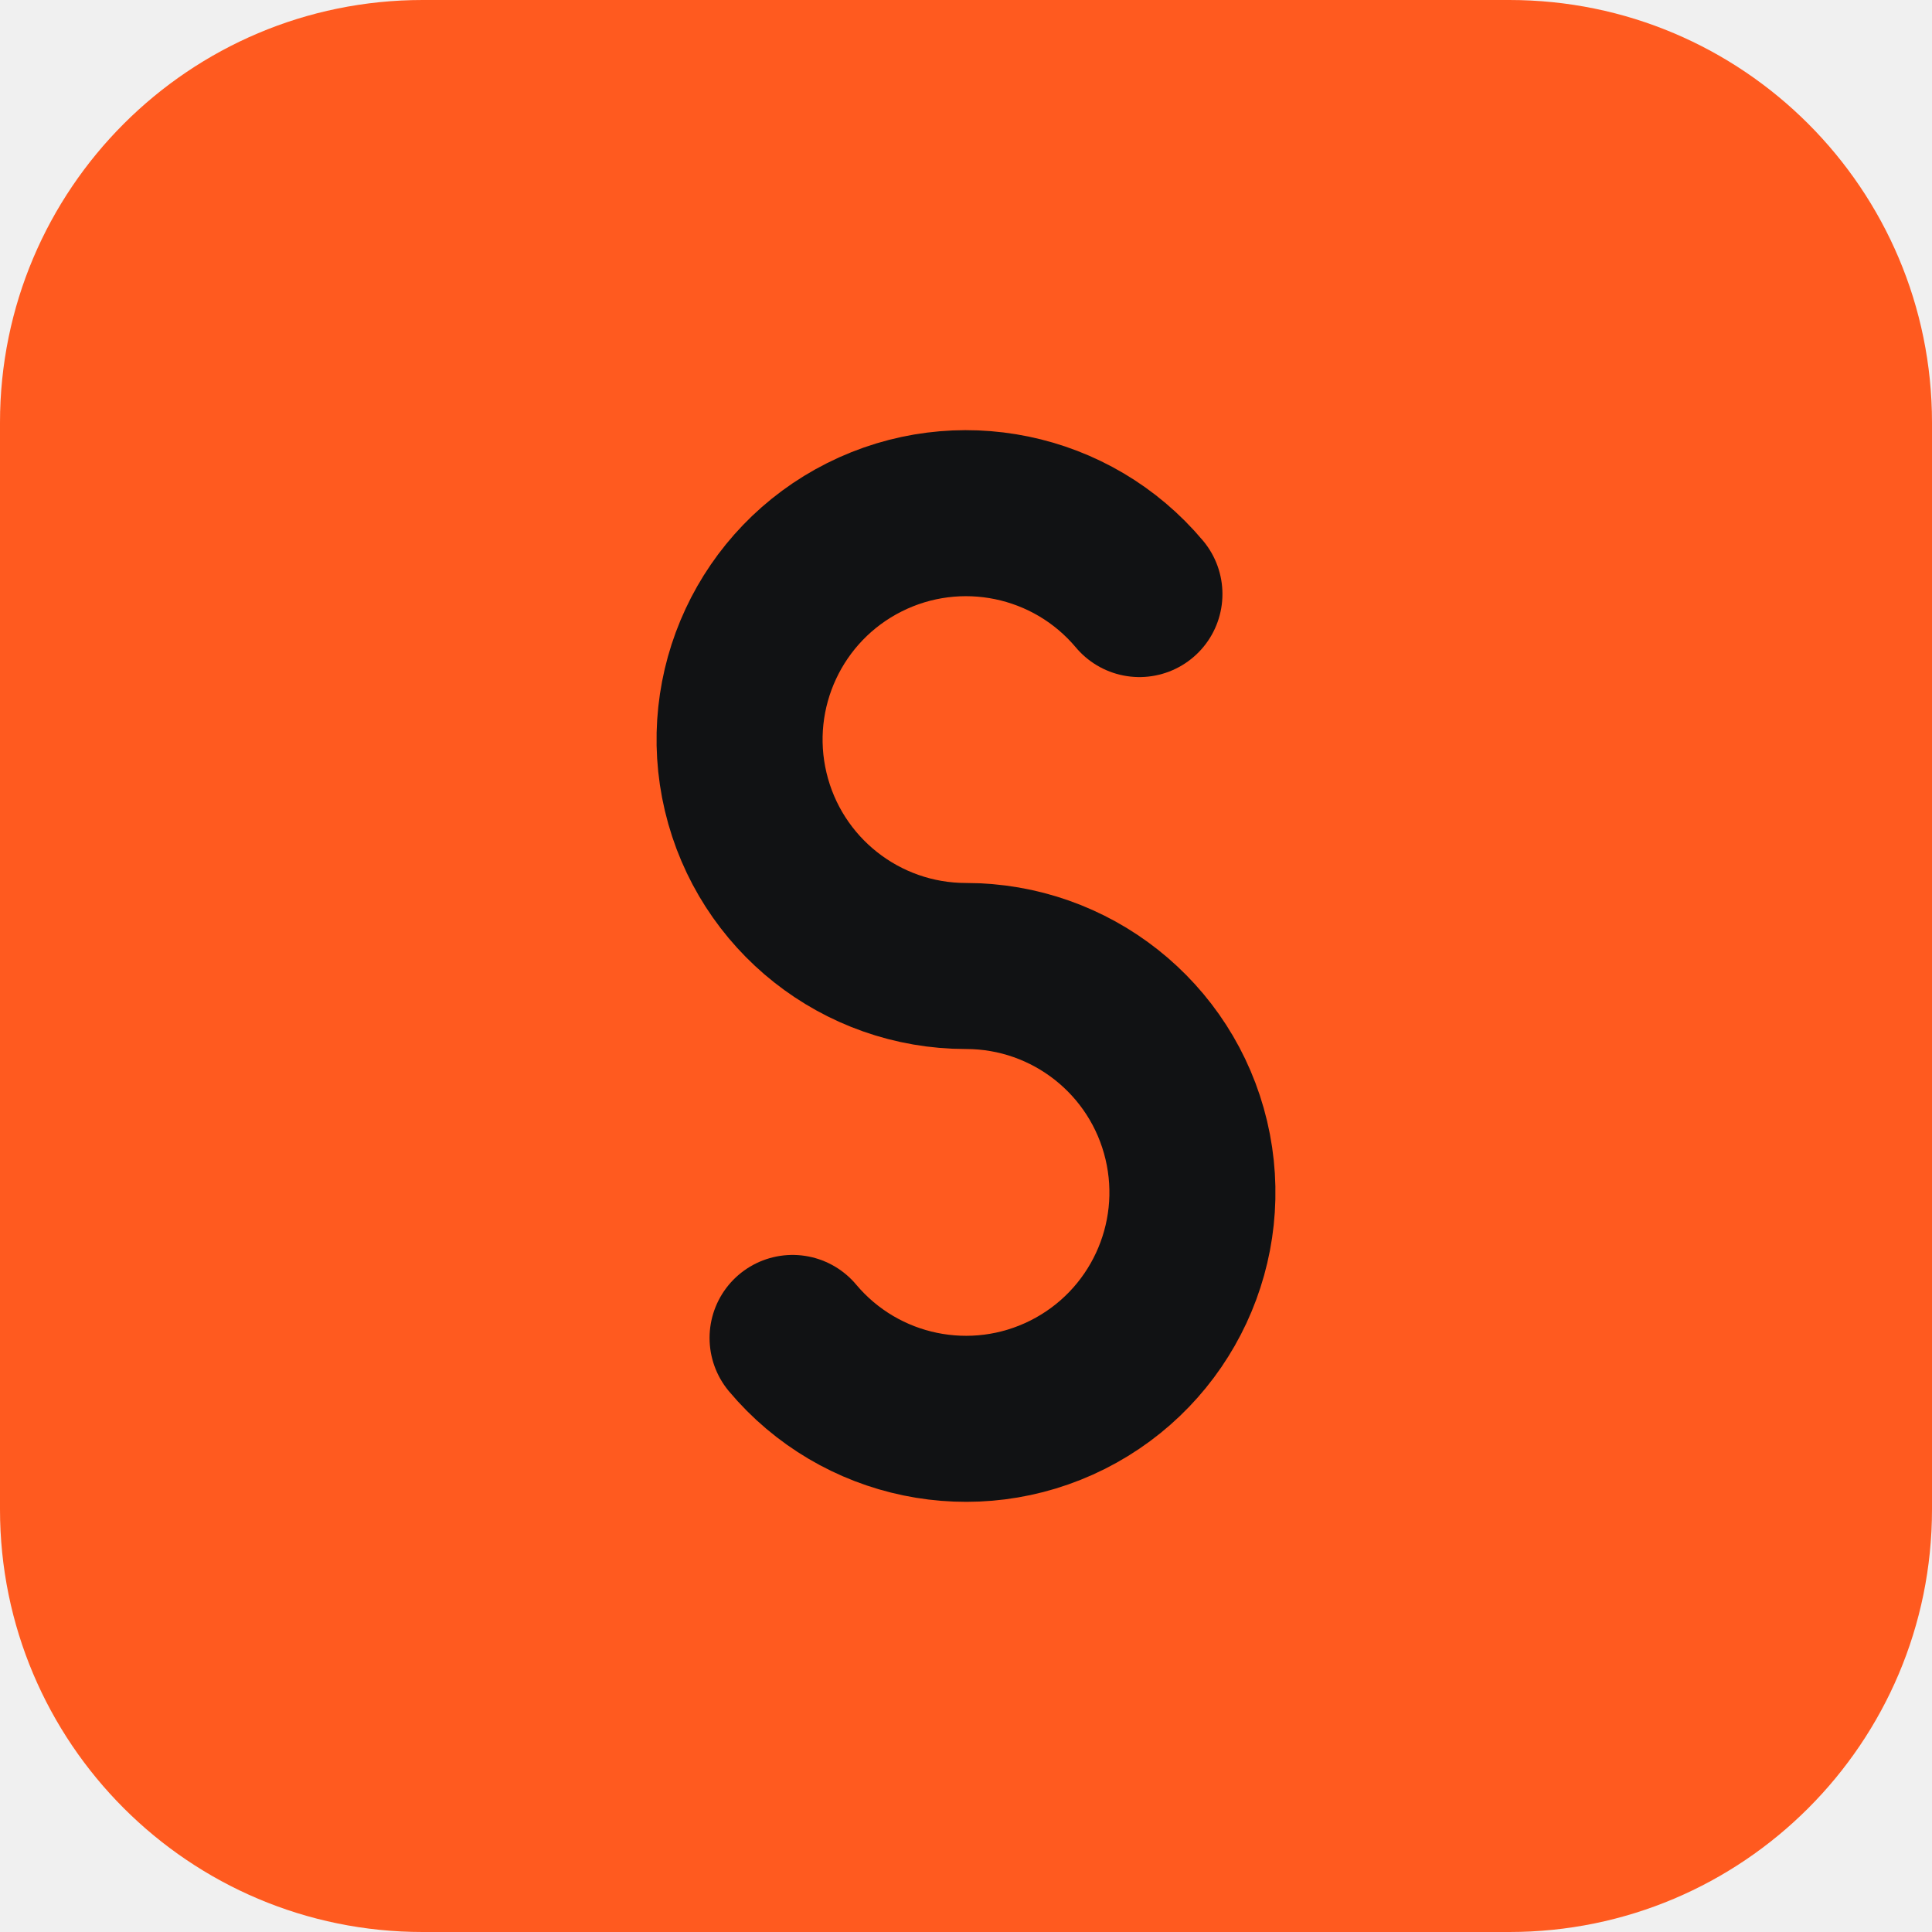
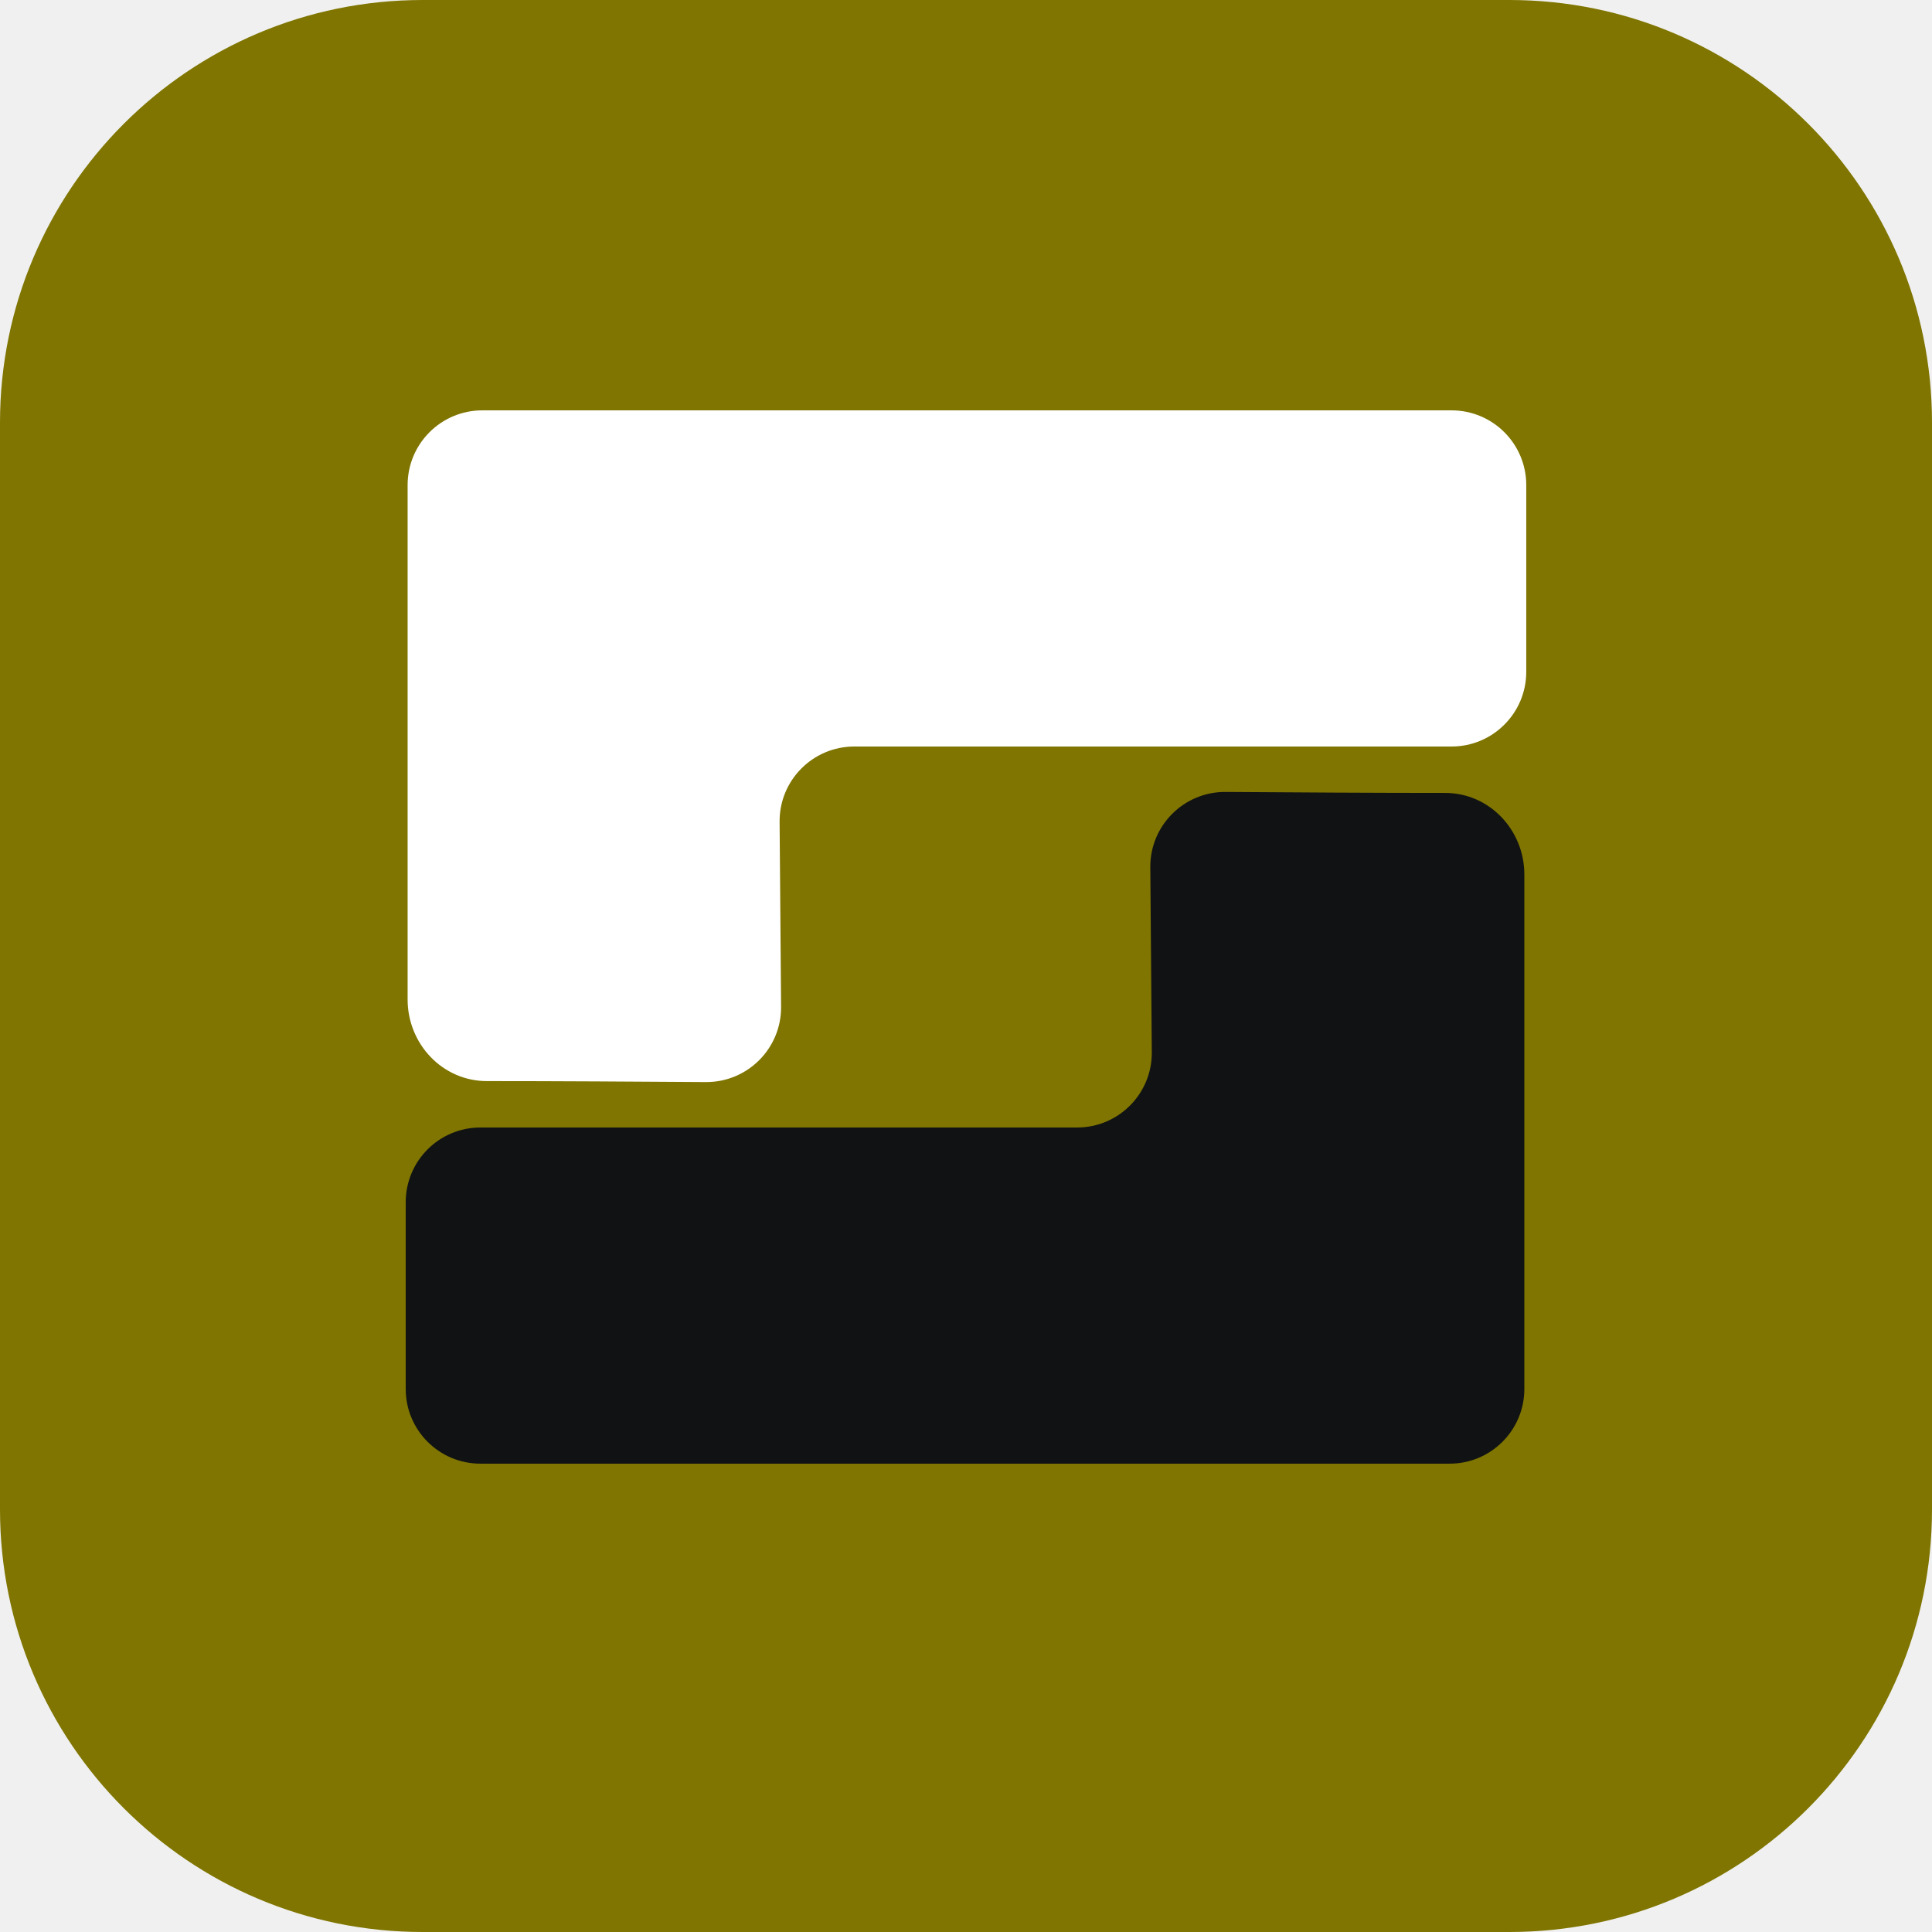
<svg xmlns="http://www.w3.org/2000/svg" viewBox="0 0 512 512" width="512" height="512">
-   <rect x="0" y="0" width="512" height="512" rx="112" fill="#ff5a1f" />
-   <path d="M 301.96 157.43 A 60 60 0 1 0 256.00 256.00 A 60 60 0 1 1 210.04 354.57" fill="none" stroke="#111214" stroke-width="44" stroke-linecap="round" />
+   <rect x="0" y="0" width="512" height="512" rx="112" fill="#7f7500" />
+   <g transform="translate(99.60 100.83) scale(1.9797)">
+     <path transform="matrix(-1 0 0 -1 153.745 145)" d="M50.153 0L139.745 0C145.268 0 149.745 4.477 149.745 10L149.745 35C149.745 40.523 145.268 45 139.745 45L59.871 45C54.316 45 49.826 49.526 49.871 55.081L50.071 79.831C50.116 85.42 45.573 89.961 39.983 89.92C31.461 89.859 19.324 89.785 10.612 89.788C4.663 89.79 0 84.81 0 78.862L0 10C0 4.477 4.477 0 10 0L50.153 0Z" fill="#111214" />
+     <path transform="matrix(1 0 0 1 4.254 4)" d="M50.077 0L139.746 0C145.269 0 149.746 4.477 149.746 10L149.746 35C149.746 40.523 145.269 45 139.746 45L59.796 45C54.241 45 49.751 49.526 49.796 55.081L49.995 79.831C50.04 85.42 45.497 89.96 39.908 89.92C31.405 89.859 19.307 89.786 10.614 89.788C4.665 89.79 0 84.81 0 78.86L0 10C0 4.477 4.477 0 10 0L50.077 0Z" fill="#ffffff" />
+   </g>
</svg>
